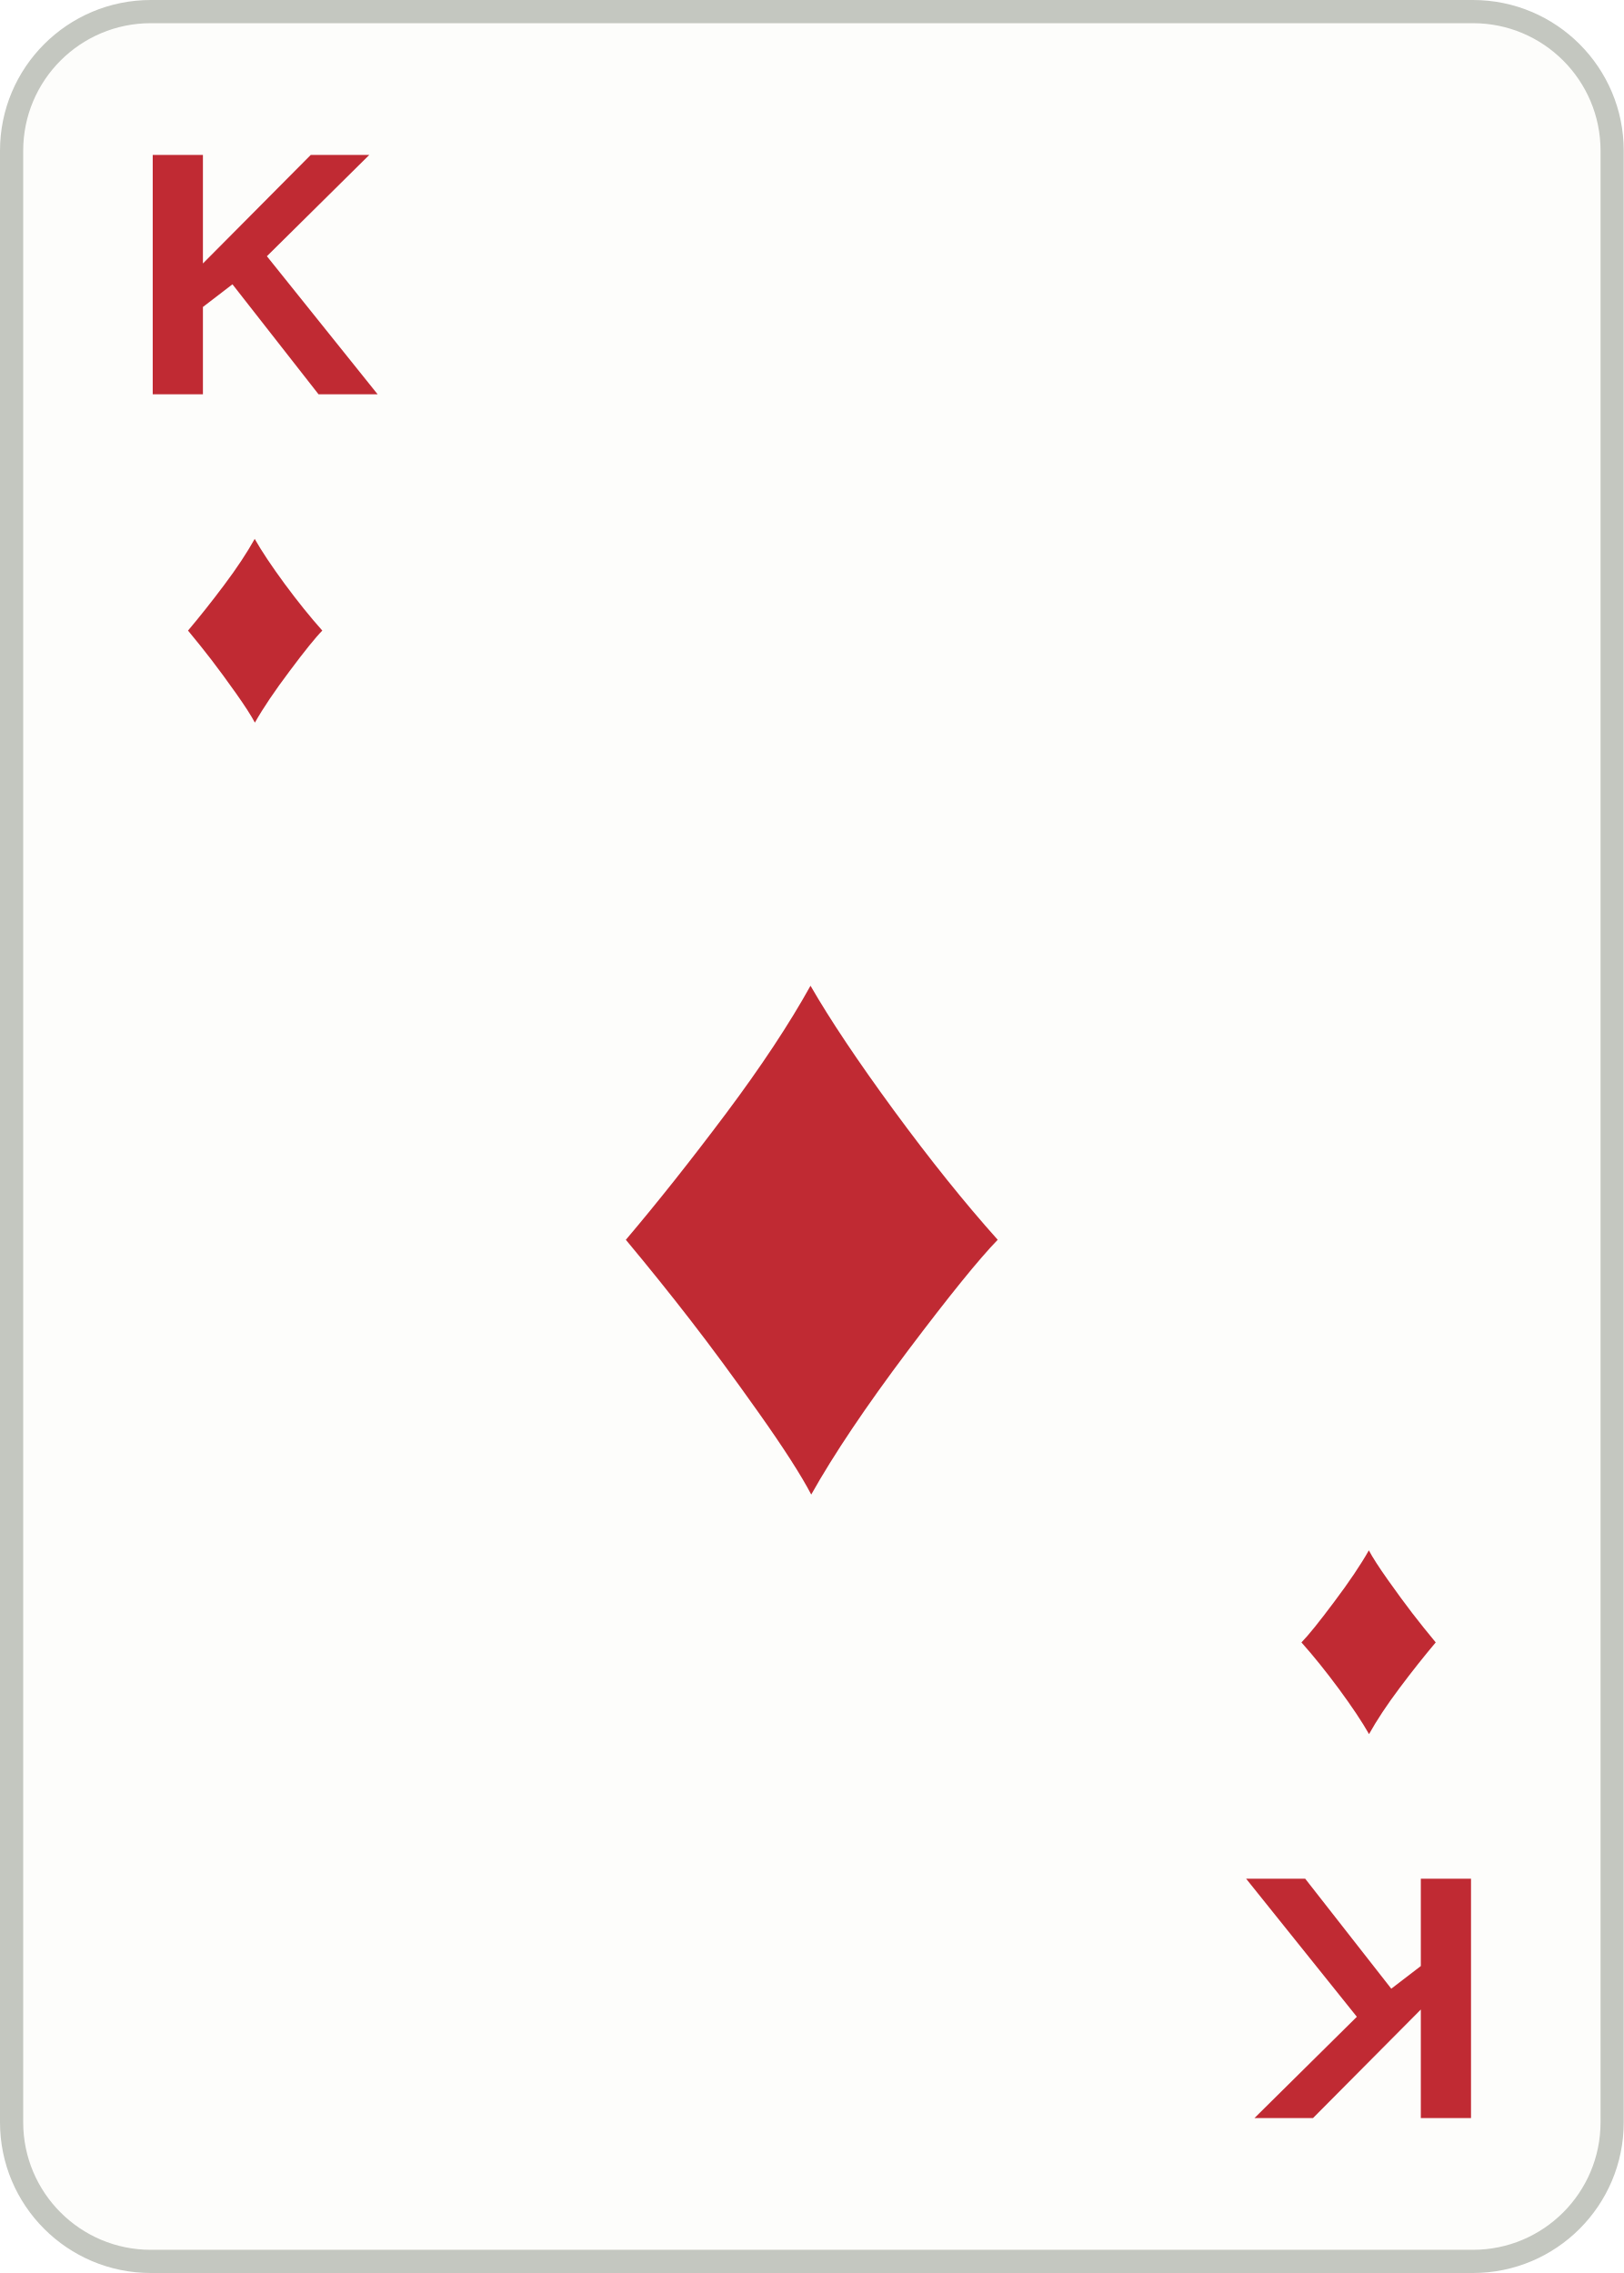
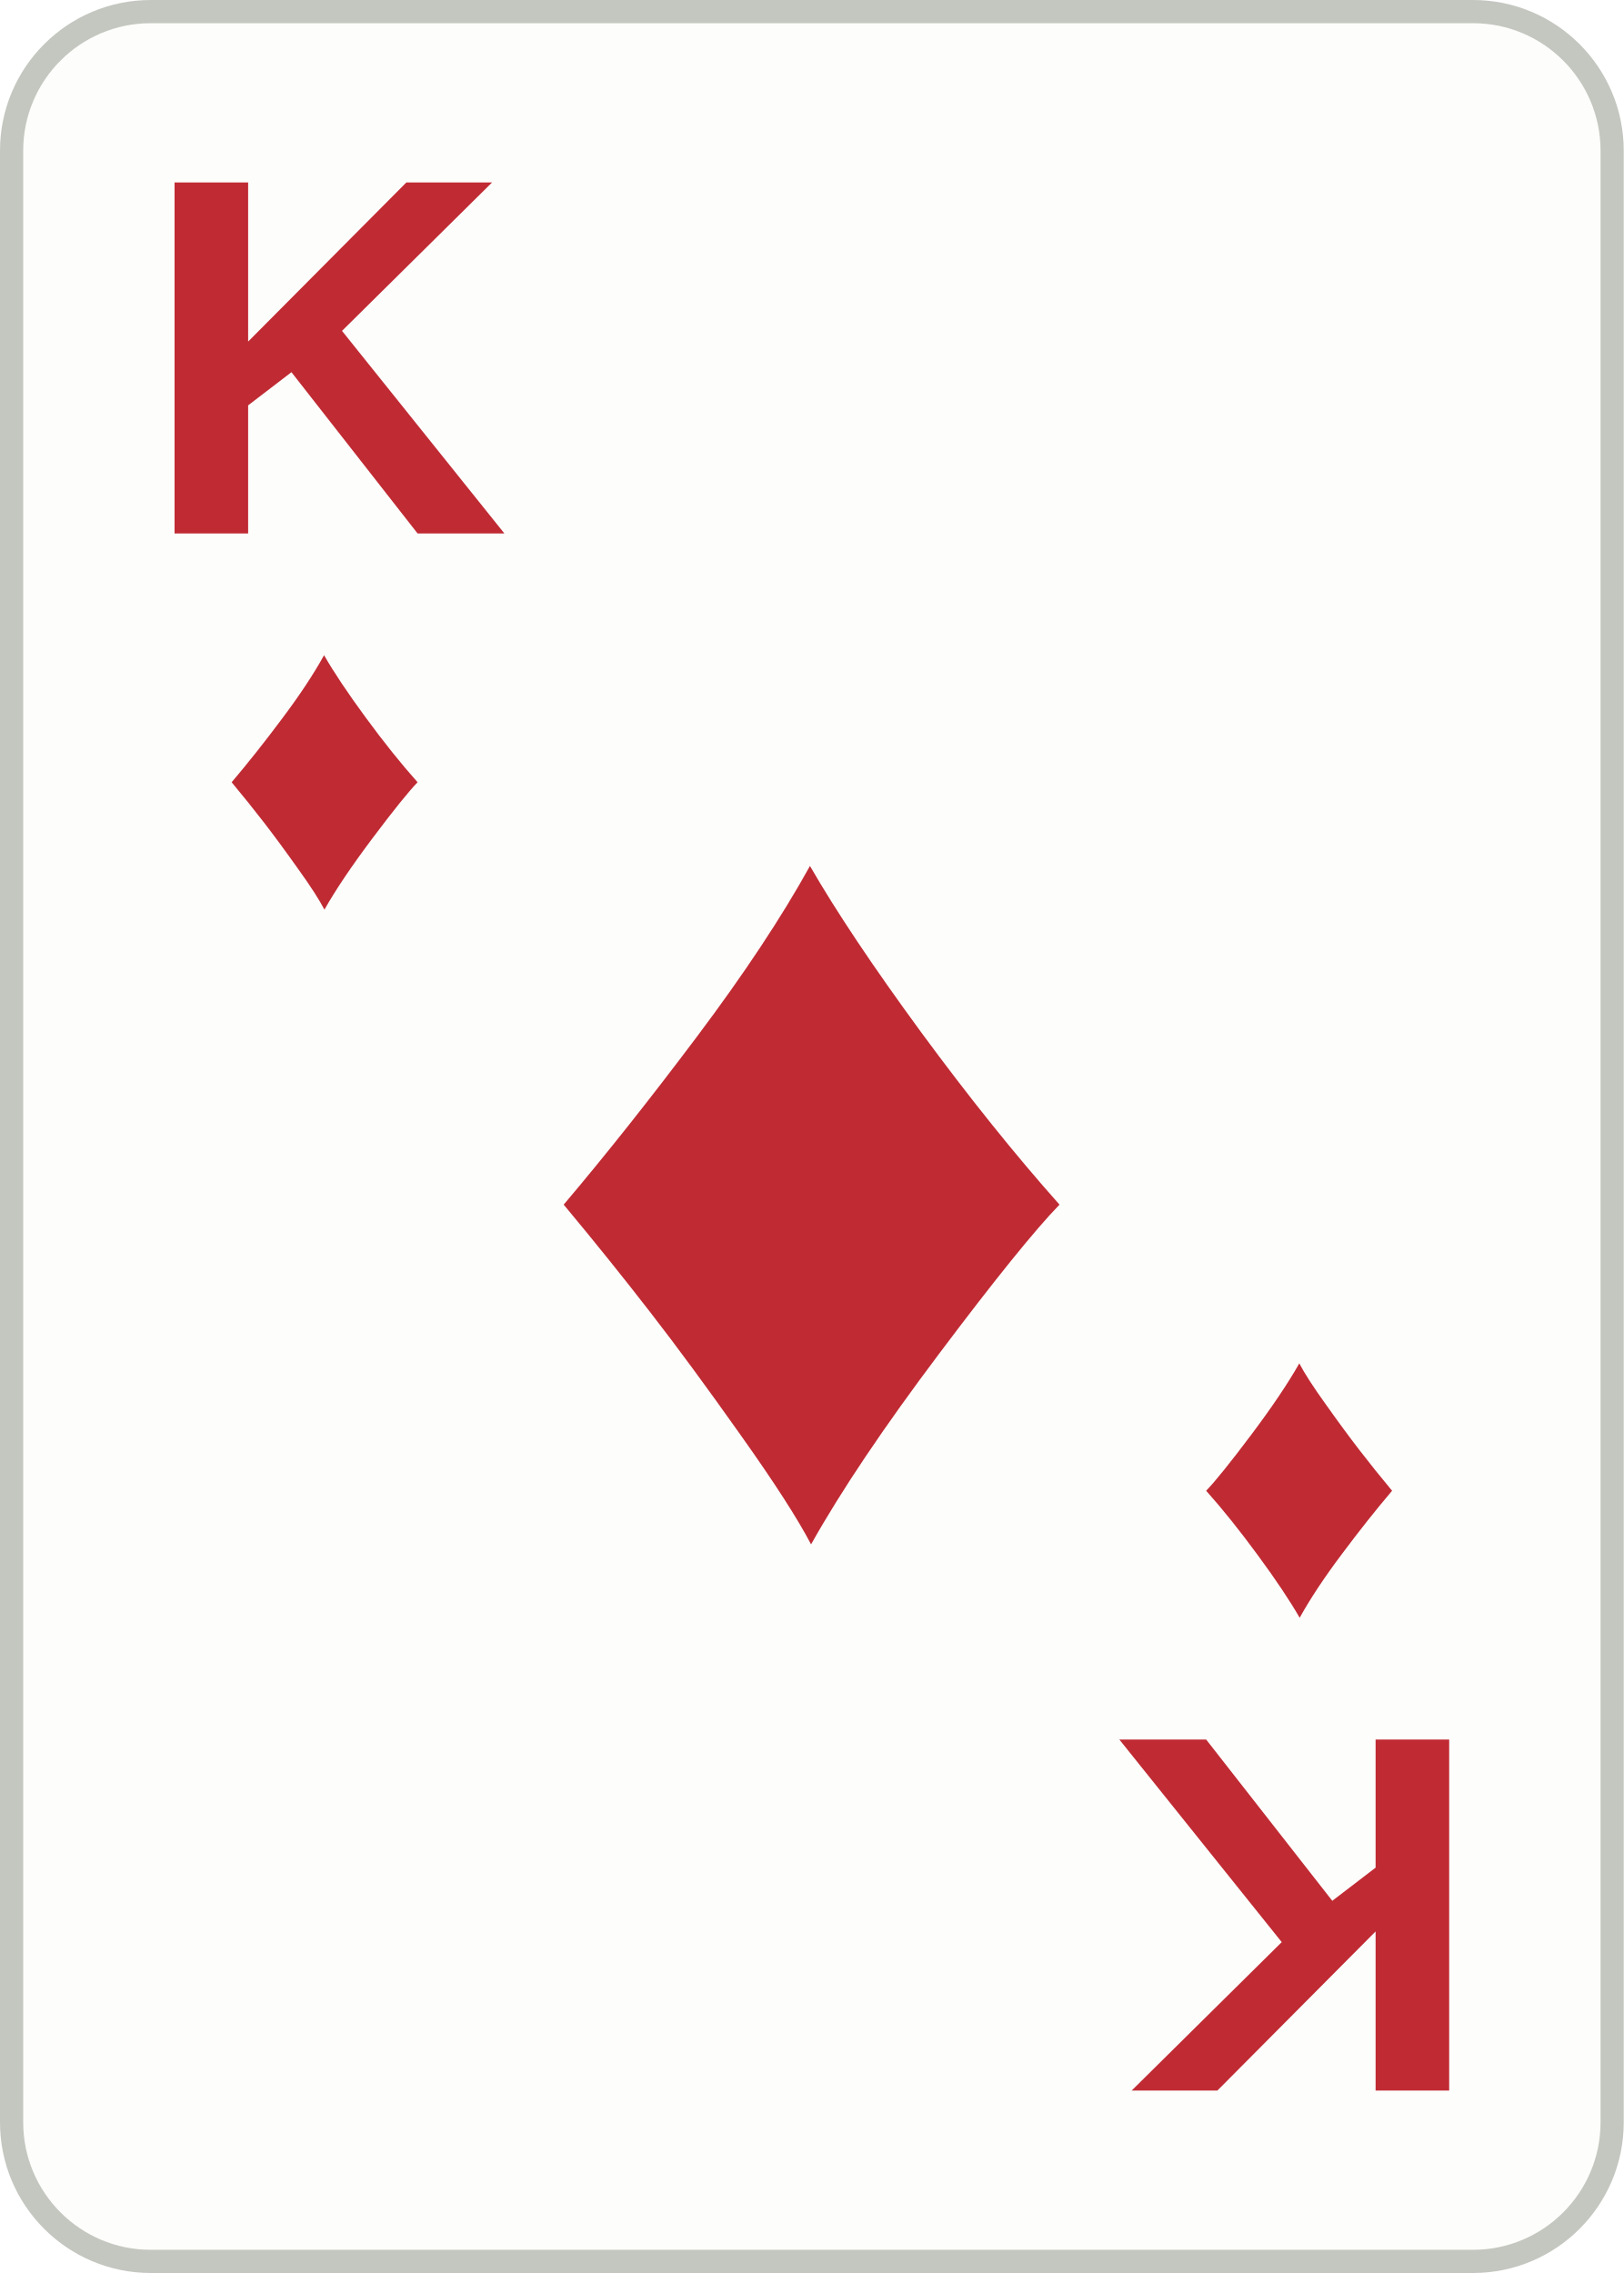
<svg xmlns="http://www.w3.org/2000/svg" viewBox="0 0 140 196">
  <rect x="1" y="1" width="138" height="194" rx="12" fill="#fdfdfb" stroke="#c4c7c0" stroke-width="2" />
  <g font-family="Arial,Helvetica,sans-serif" font-weight="700">
-     <text x="22" y="34" font-size="30" text-anchor="middle" fill="#c02a33">K</text>
-     <text x="22" y="62" font-size="26" text-anchor="middle" fill="#c02a33">♦</text>
+     <text x="28" y="46" font-size="44" text-anchor="middle" fill="#c02a33">K</text>
+     <text x="28" y="78" font-size="36" text-anchor="middle" fill="#c02a33">♦</text>
    <g transform="rotate(180 70 98)">
-       <text x="22" y="34" font-size="30" text-anchor="middle" fill="#c02a33">K</text>
-       <text x="22" y="62" font-size="26" text-anchor="middle" fill="#c02a33">♦</text>
+       <text x="28" y="46" font-size="44" text-anchor="middle" fill="#c02a33">K</text>
+       <text x="28" y="78" font-size="36" text-anchor="middle" fill="#c02a33">♦</text>
    </g>
-     <text x="70" y="128" font-size="72" text-anchor="middle" fill="#c02a33">♦</text>
+     <text x="70" y="132" font-size="96" text-anchor="middle" fill="#c02a33">♦</text>
  </g>
</svg>
